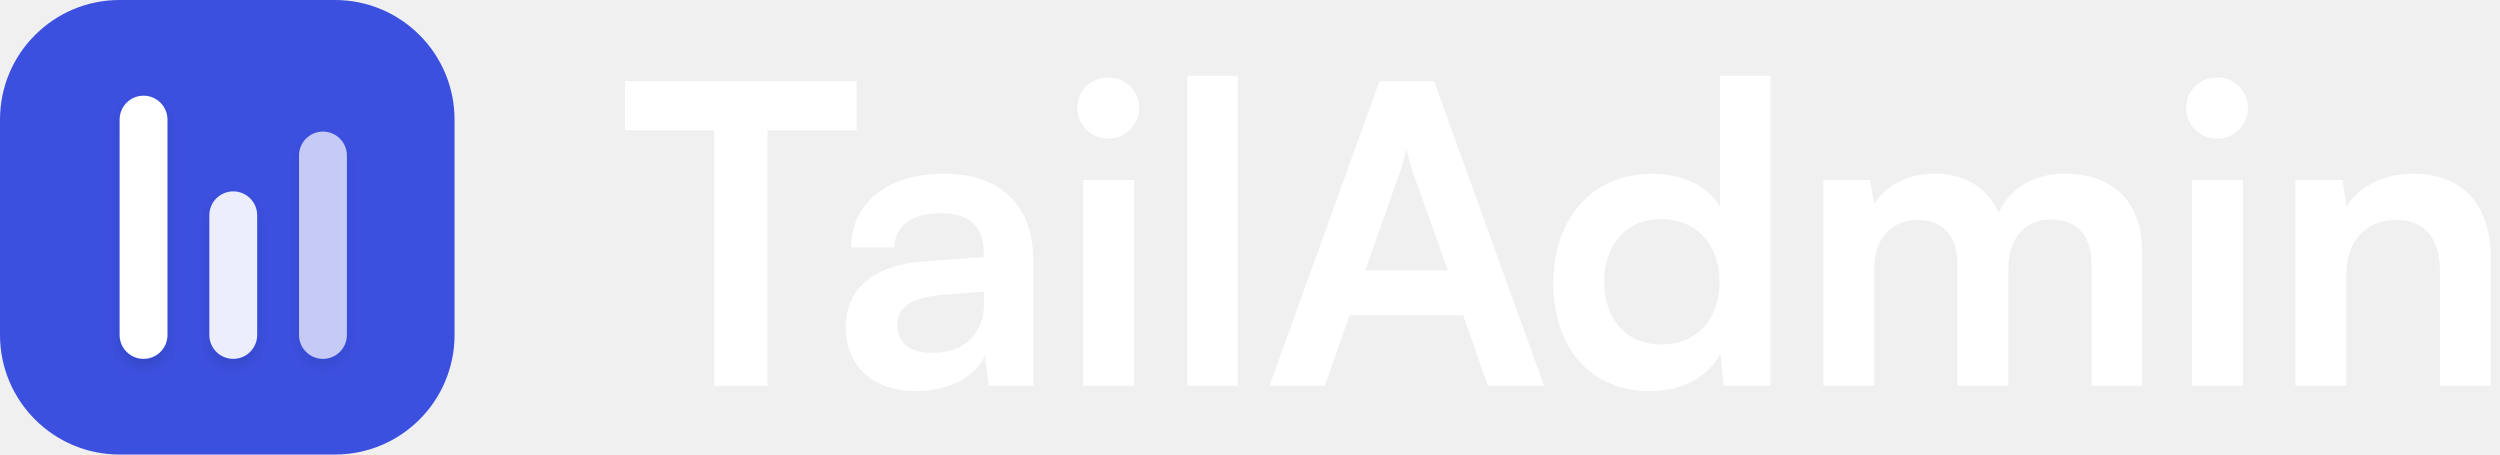
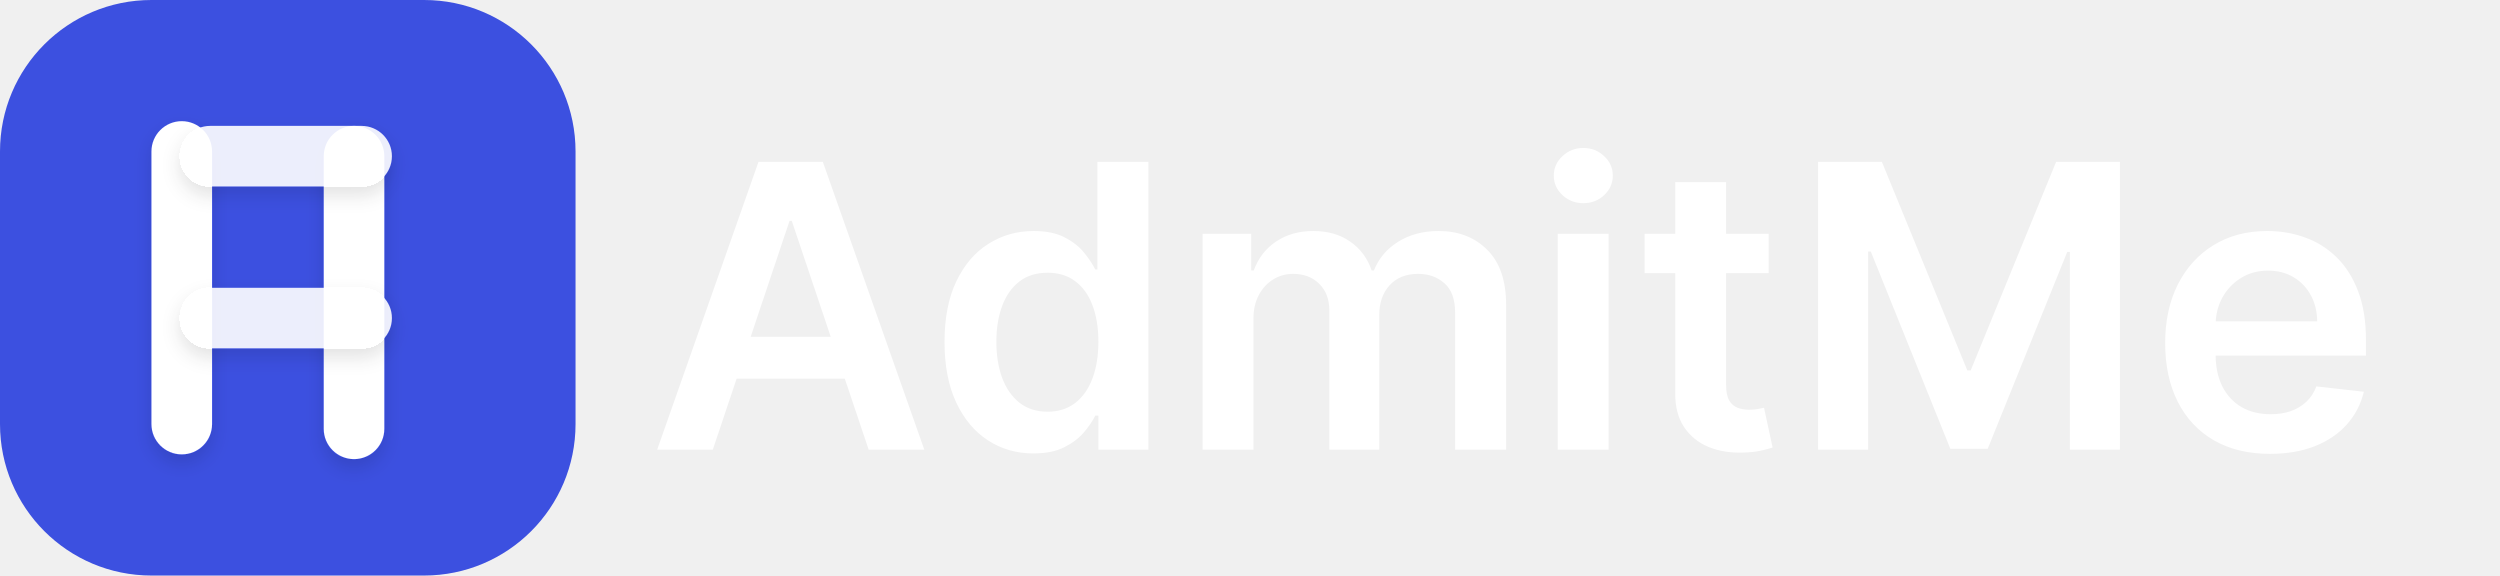
- <svg xmlns="http://www.w3.org/2000/svg" width="176" height="32" viewBox="0 0 176 32" fill="none">
-   <path d="M44 9.176H50.277V27.157H54.032V9.176H60.309V5.715H44V9.176Z" fill="white" />
-   <path d="M64.5 27.539C66.758 27.539 68.724 26.512 69.34 25.016L69.604 27.157H72.743V18.357C72.743 14.339 70.337 12.227 66.436 12.227C62.505 12.227 59.924 14.28 59.924 17.419H62.974C62.974 15.893 64.148 15.013 66.26 15.013C68.079 15.013 69.252 15.805 69.252 17.771V18.093L64.91 18.416C61.478 18.68 59.542 20.352 59.542 23.021C59.542 25.749 61.42 27.539 64.5 27.539ZM65.673 24.84C64.06 24.84 63.18 24.195 63.18 22.875C63.18 21.701 64.031 20.968 66.26 20.763L69.281 20.528V21.291C69.281 23.52 67.873 24.84 65.673 24.84Z" fill="white" />
-   <path d="M78.047 9.763C79.221 9.763 80.189 8.795 80.189 7.592C80.189 6.389 79.221 5.451 78.047 5.451C76.816 5.451 75.847 6.389 75.847 7.592C75.847 8.795 76.816 9.763 78.047 9.763ZM76.258 27.157H79.837V12.667H76.258V27.157Z" fill="white" />
-   <path d="M87.142 27.157V5.333H83.593V27.157H87.142Z" fill="white" />
-   <path d="M93.272 27.157L95.003 22.2H103.011L104.742 27.157H108.702L100.958 5.715H97.115L89.371 27.157H93.272ZM98.552 12.109C98.758 11.523 98.933 10.877 99.022 10.467C99.08 10.907 99.285 11.552 99.462 12.109L101.926 19.032H96.118L98.552 12.109Z" fill="white" />
-   <path d="M116.158 27.539C118.358 27.539 120.236 26.571 121.116 24.899L121.35 27.157H124.636V5.333H121.086V14.515C120.177 13.077 118.388 12.227 116.364 12.227C111.993 12.227 109.353 15.453 109.353 19.971C109.353 24.459 111.964 27.539 116.158 27.539ZM116.95 24.253C114.457 24.253 112.932 22.435 112.932 19.853C112.932 17.272 114.457 15.424 116.95 15.424C119.444 15.424 121.057 17.243 121.057 19.853C121.057 22.464 119.444 24.253 116.95 24.253Z" fill="white" />
-   <path d="M131.944 27.157V18.944C131.944 16.597 133.322 15.483 135.024 15.483C136.725 15.483 137.81 16.568 137.81 18.592V27.157H141.389V18.944C141.389 16.568 142.709 15.453 144.44 15.453C146.141 15.453 147.256 16.539 147.256 18.621V27.157H150.805V17.683C150.805 14.339 148.869 12.227 145.349 12.227C143.149 12.227 141.448 13.312 140.714 14.984C139.952 13.312 138.426 12.227 136.226 12.227C134.144 12.227 132.677 13.165 131.944 14.368L131.65 12.667H128.365V27.157H131.944Z" fill="white" />
-   <path d="M156.107 9.763C157.281 9.763 158.249 8.795 158.249 7.592C158.249 6.389 157.281 5.451 156.107 5.451C154.875 5.451 153.907 6.389 153.907 7.592C153.907 8.795 154.875 9.763 156.107 9.763ZM154.318 27.157H157.897V12.667H154.318V27.157Z" fill="white" />
-   <path d="M165.173 27.157V19.355C165.173 17.008 166.522 15.483 168.722 15.483C170.57 15.483 171.773 16.656 171.773 19.091V27.157H175.351V18.24C175.351 14.485 173.474 12.227 169.837 12.227C167.871 12.227 166.111 13.077 165.202 14.544L164.909 12.667H161.594V27.157H165.173Z" fill="white" />
+ <svg xmlns="http://www.w3.org/2000/svg" width="139" height="32" viewBox="0 0 139 32" fill="none">
  <path d="M0 8.421C0 3.77 3.77 0 8.421 0H23.579C28.23 0 32 3.77 32 8.421V23.579C32 28.23 28.23 32 23.579 32H8.421C3.77 32 0 28.23 0 23.579V8.421Z" fill="#3C50E0" />
-   <g filter="url(#filter0_d_506_10589)">
-     <path d="M8.421 8.421C8.421 7.491 9.175 6.737 10.106 6.737V6.737C11.036 6.737 11.79 7.491 11.79 8.421V23.579C11.79 24.509 11.036 25.263 10.106 25.263V25.263C9.175 25.263 8.421 24.509 8.421 23.579V8.421Z" fill="white" />
+   <g filter="url(#filter0_d_2_26)">
+     <path d="M8.421 8.421C8.421 7.491 9.175 6.737 10.106 6.737C11.036 6.737 11.79 7.491 11.79 8.421V23.579C11.79 24.509 11.036 25.263 10.106 25.263C9.175 25.263 8.421 24.509 8.421 23.579V8.421Z" fill="white" />
  </g>
-   <g opacity="0.9" filter="url(#filter1_d_506_10589)">
-     <path d="M14.737 15.158C14.737 14.227 15.491 13.473 16.421 13.473V13.473C17.351 13.473 18.105 14.227 18.105 15.158V23.579C18.105 24.509 17.351 25.263 16.421 25.263V25.263C15.491 25.263 14.737 24.509 14.737 23.579V15.158Z" fill="white" />
+   <g filter="url(#filter1_d_2_26)">
+     <path d="M18 8.684C18 7.754 18.754 7 19.684 7C20.614 7 21.368 7.754 21.368 8.684V23.842C21.368 24.772 20.614 25.526 19.684 25.526C18.754 25.526 18 24.772 18 23.842V8.684Z" fill="white" />
  </g>
-   <g opacity="0.7" filter="url(#filter2_d_506_10589)">
-     <path d="M21.052 10.947C21.052 10.017 21.806 9.263 22.736 9.263V9.263C23.667 9.263 24.421 10.017 24.421 10.947V23.578C24.421 24.509 23.667 25.263 22.736 25.263V25.263C21.806 25.263 21.052 24.509 21.052 23.578V10.947Z" fill="white" />
+   <path d="M39.633 25H36.539L42.172 9H45.75L51.391 25H48.297L44.023 12.281H43.898L39.633 25ZM39.734 18.727H48.172V21.055H39.734V18.727ZM57.461 25.211C56.518 25.211 55.675 24.969 54.93 24.484C54.185 24 53.596 23.297 53.164 22.375C52.732 21.453 52.516 20.333 52.516 19.016C52.516 17.682 52.734 16.557 53.172 15.641C53.615 14.719 54.211 14.023 54.961 13.555C55.711 13.081 56.547 12.844 57.469 12.844C58.172 12.844 58.75 12.963 59.203 13.203C59.656 13.438 60.016 13.721 60.281 14.055C60.547 14.383 60.753 14.693 60.898 14.984H61.016V9H63.852V25H61.07V23.109H60.898C60.753 23.401 60.542 23.711 60.266 24.039C59.99 24.362 59.625 24.638 59.172 24.867C58.719 25.096 58.148 25.211 57.461 25.211ZM58.25 22.891C58.849 22.891 59.359 22.729 59.781 22.406C60.203 22.078 60.523 21.622 60.742 21.039C60.961 20.456 61.07 19.776 61.07 19C61.07 18.224 60.961 17.549 60.742 16.977C60.529 16.404 60.211 15.958 59.789 15.641C59.372 15.323 58.859 15.164 58.25 15.164C57.62 15.164 57.094 15.328 56.672 15.656C56.25 15.984 55.932 16.438 55.719 17.016C55.505 17.594 55.398 18.255 55.398 19C55.398 19.75 55.505 20.419 55.719 21.008C55.938 21.591 56.258 22.052 56.68 22.391C57.107 22.724 57.63 22.891 58.25 22.891ZM66.865 25V13H69.568V15.039H69.709C69.959 14.352 70.373 13.815 70.951 13.43C71.529 13.039 72.219 12.844 73.022 12.844C73.834 12.844 74.519 13.042 75.076 13.438C75.639 13.828 76.034 14.362 76.264 15.039H76.389C76.654 14.372 77.102 13.841 77.732 13.445C78.368 13.044 79.12 12.844 79.99 12.844C81.094 12.844 81.995 13.193 82.693 13.891C83.391 14.588 83.74 15.607 83.74 16.945V25H80.904V17.383C80.904 16.638 80.706 16.094 80.311 15.75C79.915 15.401 79.43 15.227 78.857 15.227C78.175 15.227 77.641 15.44 77.256 15.867C76.876 16.289 76.686 16.838 76.686 17.516V25H73.912V17.266C73.912 16.646 73.725 16.151 73.35 15.781C72.98 15.412 72.495 15.227 71.897 15.227C71.49 15.227 71.12 15.331 70.787 15.539C70.454 15.742 70.188 16.031 69.99 16.406C69.792 16.776 69.693 17.208 69.693 17.703V25H66.865ZM86.609 25V13H89.438V25H86.609ZM88.031 11.297C87.583 11.297 87.198 11.148 86.875 10.852C86.552 10.55 86.391 10.188 86.391 9.766C86.391 9.339 86.552 8.977 86.875 8.68C87.198 8.378 87.583 8.227 88.031 8.227C88.484 8.227 88.87 8.378 89.188 8.68C89.51 8.977 89.672 9.339 89.672 9.766C89.672 10.188 89.51 10.55 89.188 10.852C88.87 11.148 88.484 11.297 88.031 11.297ZM98.338 13V15.188H91.439V13H98.338ZM93.143 10.125H95.971V21.391C95.971 21.771 96.028 22.062 96.143 22.266C96.262 22.463 96.419 22.599 96.611 22.672C96.804 22.745 97.018 22.781 97.252 22.781C97.429 22.781 97.591 22.768 97.736 22.742C97.887 22.716 98.002 22.693 98.08 22.672L98.557 24.883C98.406 24.935 98.189 24.992 97.908 25.055C97.632 25.117 97.294 25.154 96.893 25.164C96.184 25.185 95.546 25.078 94.978 24.844C94.411 24.604 93.96 24.234 93.627 23.734C93.299 23.234 93.137 22.609 93.143 21.859V10.125ZM101.086 9H104.633L109.383 20.594H109.57L114.32 9H117.867V25H115.086V14.008H114.938L110.516 24.953H108.438L104.016 13.984H103.867V25H101.086V9ZM126.211 25.234C125.008 25.234 123.969 24.984 123.094 24.484C122.224 23.979 121.555 23.266 121.086 22.344C120.617 21.417 120.383 20.326 120.383 19.07C120.383 17.836 120.617 16.753 121.086 15.82C121.56 14.883 122.221 14.154 123.07 13.633C123.919 13.107 124.917 12.844 126.062 12.844C126.802 12.844 127.5 12.963 128.156 13.203C128.818 13.438 129.401 13.802 129.906 14.297C130.417 14.792 130.818 15.422 131.109 16.188C131.401 16.948 131.547 17.854 131.547 18.906V19.773H121.711V17.867H128.836C128.831 17.326 128.714 16.844 128.484 16.422C128.255 15.995 127.935 15.659 127.523 15.414C127.117 15.169 126.643 15.047 126.102 15.047C125.523 15.047 125.016 15.188 124.578 15.469C124.141 15.745 123.799 16.109 123.555 16.562C123.315 17.01 123.193 17.503 123.188 18.039V19.703C123.188 20.401 123.315 21 123.57 21.5C123.826 21.995 124.182 22.375 124.641 22.641C125.099 22.901 125.635 23.031 126.25 23.031C126.661 23.031 127.034 22.974 127.367 22.859C127.701 22.74 127.99 22.565 128.234 22.336C128.479 22.107 128.664 21.823 128.789 21.484L131.43 21.781C131.263 22.479 130.945 23.088 130.477 23.609C130.013 24.125 129.419 24.526 128.695 24.812C127.971 25.094 127.143 25.234 126.211 25.234Z" fill="white" />
+   <g opacity="0.9" filter="url(#filter2_d_2_26)">
+     <path d="M11.684 10.368C10.754 10.368 10 9.614 10 8.684C10 7.754 10.754 7 11.684 7H20.105C21.035 7 21.79 7.754 21.79 8.684C21.79 9.614 21.035 10.368 20.105 10.368H11.684Z" fill="white" />
+   </g>
+   <g opacity="0.9" filter="url(#filter3_d_2_26)">
+     <path d="M11.684 19.368C10.754 19.368 10 18.614 10 17.684C10 16.754 10.754 16 11.684 16H20.105C21.035 16 21.79 16.754 21.79 17.684C21.79 18.614 21.035 19.368 20.105 19.368H11.684Z" fill="white" />
  </g>
  <defs>
-     <filter id="filter0_d_506_10589" x="7.421" y="6.237" width="5.369" height="20.526" filterUnits="userSpaceOnUse" color-interpolation-filters="sRGB">
+     <filter id="filter0_d_2_26" x="7.421" y="6.237" width="5.368" height="20.526" filterUnits="userSpaceOnUse" color-interpolation-filters="sRGB">
      <feFlood flood-opacity="0" result="BackgroundImageFix" />
      <feColorMatrix in="SourceAlpha" type="matrix" values="0 0 0 0 0 0 0 0 0 0 0 0 0 0 0 0 0 0 127 0" result="hardAlpha" />
      <feOffset dy="0.5" />
      <feGaussianBlur stdDeviation="0.5" />
      <feComposite in2="hardAlpha" operator="out" />
      <feColorMatrix type="matrix" values="0 0 0 0 0 0 0 0 0 0 0 0 0 0 0 0 0 0 0.12 0" />
-       <feBlend mode="normal" in2="BackgroundImageFix" result="effect1_dropShadow_506_10589" />
-       <feBlend mode="normal" in="SourceGraphic" in2="effect1_dropShadow_506_10589" result="shape" />
+       <feBlend mode="normal" in2="BackgroundImageFix" result="effect1_dropShadow_2_26" />
+       <feBlend mode="normal" in="SourceGraphic" in2="effect1_dropShadow_2_26" result="shape" />
    </filter>
-     <filter id="filter1_d_506_10589" x="13.737" y="12.973" width="5.369" height="13.79" filterUnits="userSpaceOnUse" color-interpolation-filters="sRGB">
+     <filter id="filter1_d_2_26" x="17" y="6.5" width="5.368" height="20.526" filterUnits="userSpaceOnUse" color-interpolation-filters="sRGB">
      <feFlood flood-opacity="0" result="BackgroundImageFix" />
      <feColorMatrix in="SourceAlpha" type="matrix" values="0 0 0 0 0 0 0 0 0 0 0 0 0 0 0 0 0 0 127 0" result="hardAlpha" />
      <feOffset dy="0.5" />
      <feGaussianBlur stdDeviation="0.5" />
      <feComposite in2="hardAlpha" operator="out" />
      <feColorMatrix type="matrix" values="0 0 0 0 0 0 0 0 0 0 0 0 0 0 0 0 0 0 0.12 0" />
-       <feBlend mode="normal" in2="BackgroundImageFix" result="effect1_dropShadow_506_10589" />
-       <feBlend mode="normal" in="SourceGraphic" in2="effect1_dropShadow_506_10589" result="shape" />
+       <feBlend mode="normal" in2="BackgroundImageFix" result="effect1_dropShadow_2_26" />
+       <feBlend mode="normal" in="SourceGraphic" in2="effect1_dropShadow_2_26" result="shape" />
    </filter>
-     <filter id="filter2_d_506_10589" x="20.052" y="8.763" width="5.369" height="18" filterUnits="userSpaceOnUse" color-interpolation-filters="sRGB">
+     <filter id="filter2_d_2_26" x="9" y="6.5" width="13.79" height="5.368" filterUnits="userSpaceOnUse" color-interpolation-filters="sRGB">
      <feFlood flood-opacity="0" result="BackgroundImageFix" />
      <feColorMatrix in="SourceAlpha" type="matrix" values="0 0 0 0 0 0 0 0 0 0 0 0 0 0 0 0 0 0 127 0" result="hardAlpha" />
      <feOffset dy="0.5" />
      <feGaussianBlur stdDeviation="0.5" />
      <feComposite in2="hardAlpha" operator="out" />
      <feColorMatrix type="matrix" values="0 0 0 0 0 0 0 0 0 0 0 0 0 0 0 0 0 0 0.12 0" />
-       <feBlend mode="normal" in2="BackgroundImageFix" result="effect1_dropShadow_506_10589" />
-       <feBlend mode="normal" in="SourceGraphic" in2="effect1_dropShadow_506_10589" result="shape" />
+       <feBlend mode="normal" in2="BackgroundImageFix" result="effect1_dropShadow_2_26" />
+       <feBlend mode="normal" in="SourceGraphic" in2="effect1_dropShadow_2_26" result="shape" />
+     </filter>
+     <filter id="filter3_d_2_26" x="9" y="15.5" width="13.79" height="5.368" filterUnits="userSpaceOnUse" color-interpolation-filters="sRGB">
+       <feFlood flood-opacity="0" result="BackgroundImageFix" />
+       <feColorMatrix in="SourceAlpha" type="matrix" values="0 0 0 0 0 0 0 0 0 0 0 0 0 0 0 0 0 0 127 0" result="hardAlpha" />
+       <feOffset dy="0.5" />
+       <feGaussianBlur stdDeviation="0.5" />
+       <feComposite in2="hardAlpha" operator="out" />
+       <feColorMatrix type="matrix" values="0 0 0 0 0 0 0 0 0 0 0 0 0 0 0 0 0 0 0.12 0" />
+       <feBlend mode="normal" in2="BackgroundImageFix" result="effect1_dropShadow_2_26" />
+       <feBlend mode="normal" in="SourceGraphic" in2="effect1_dropShadow_2_26" result="shape" />
    </filter>
  </defs>
</svg>
